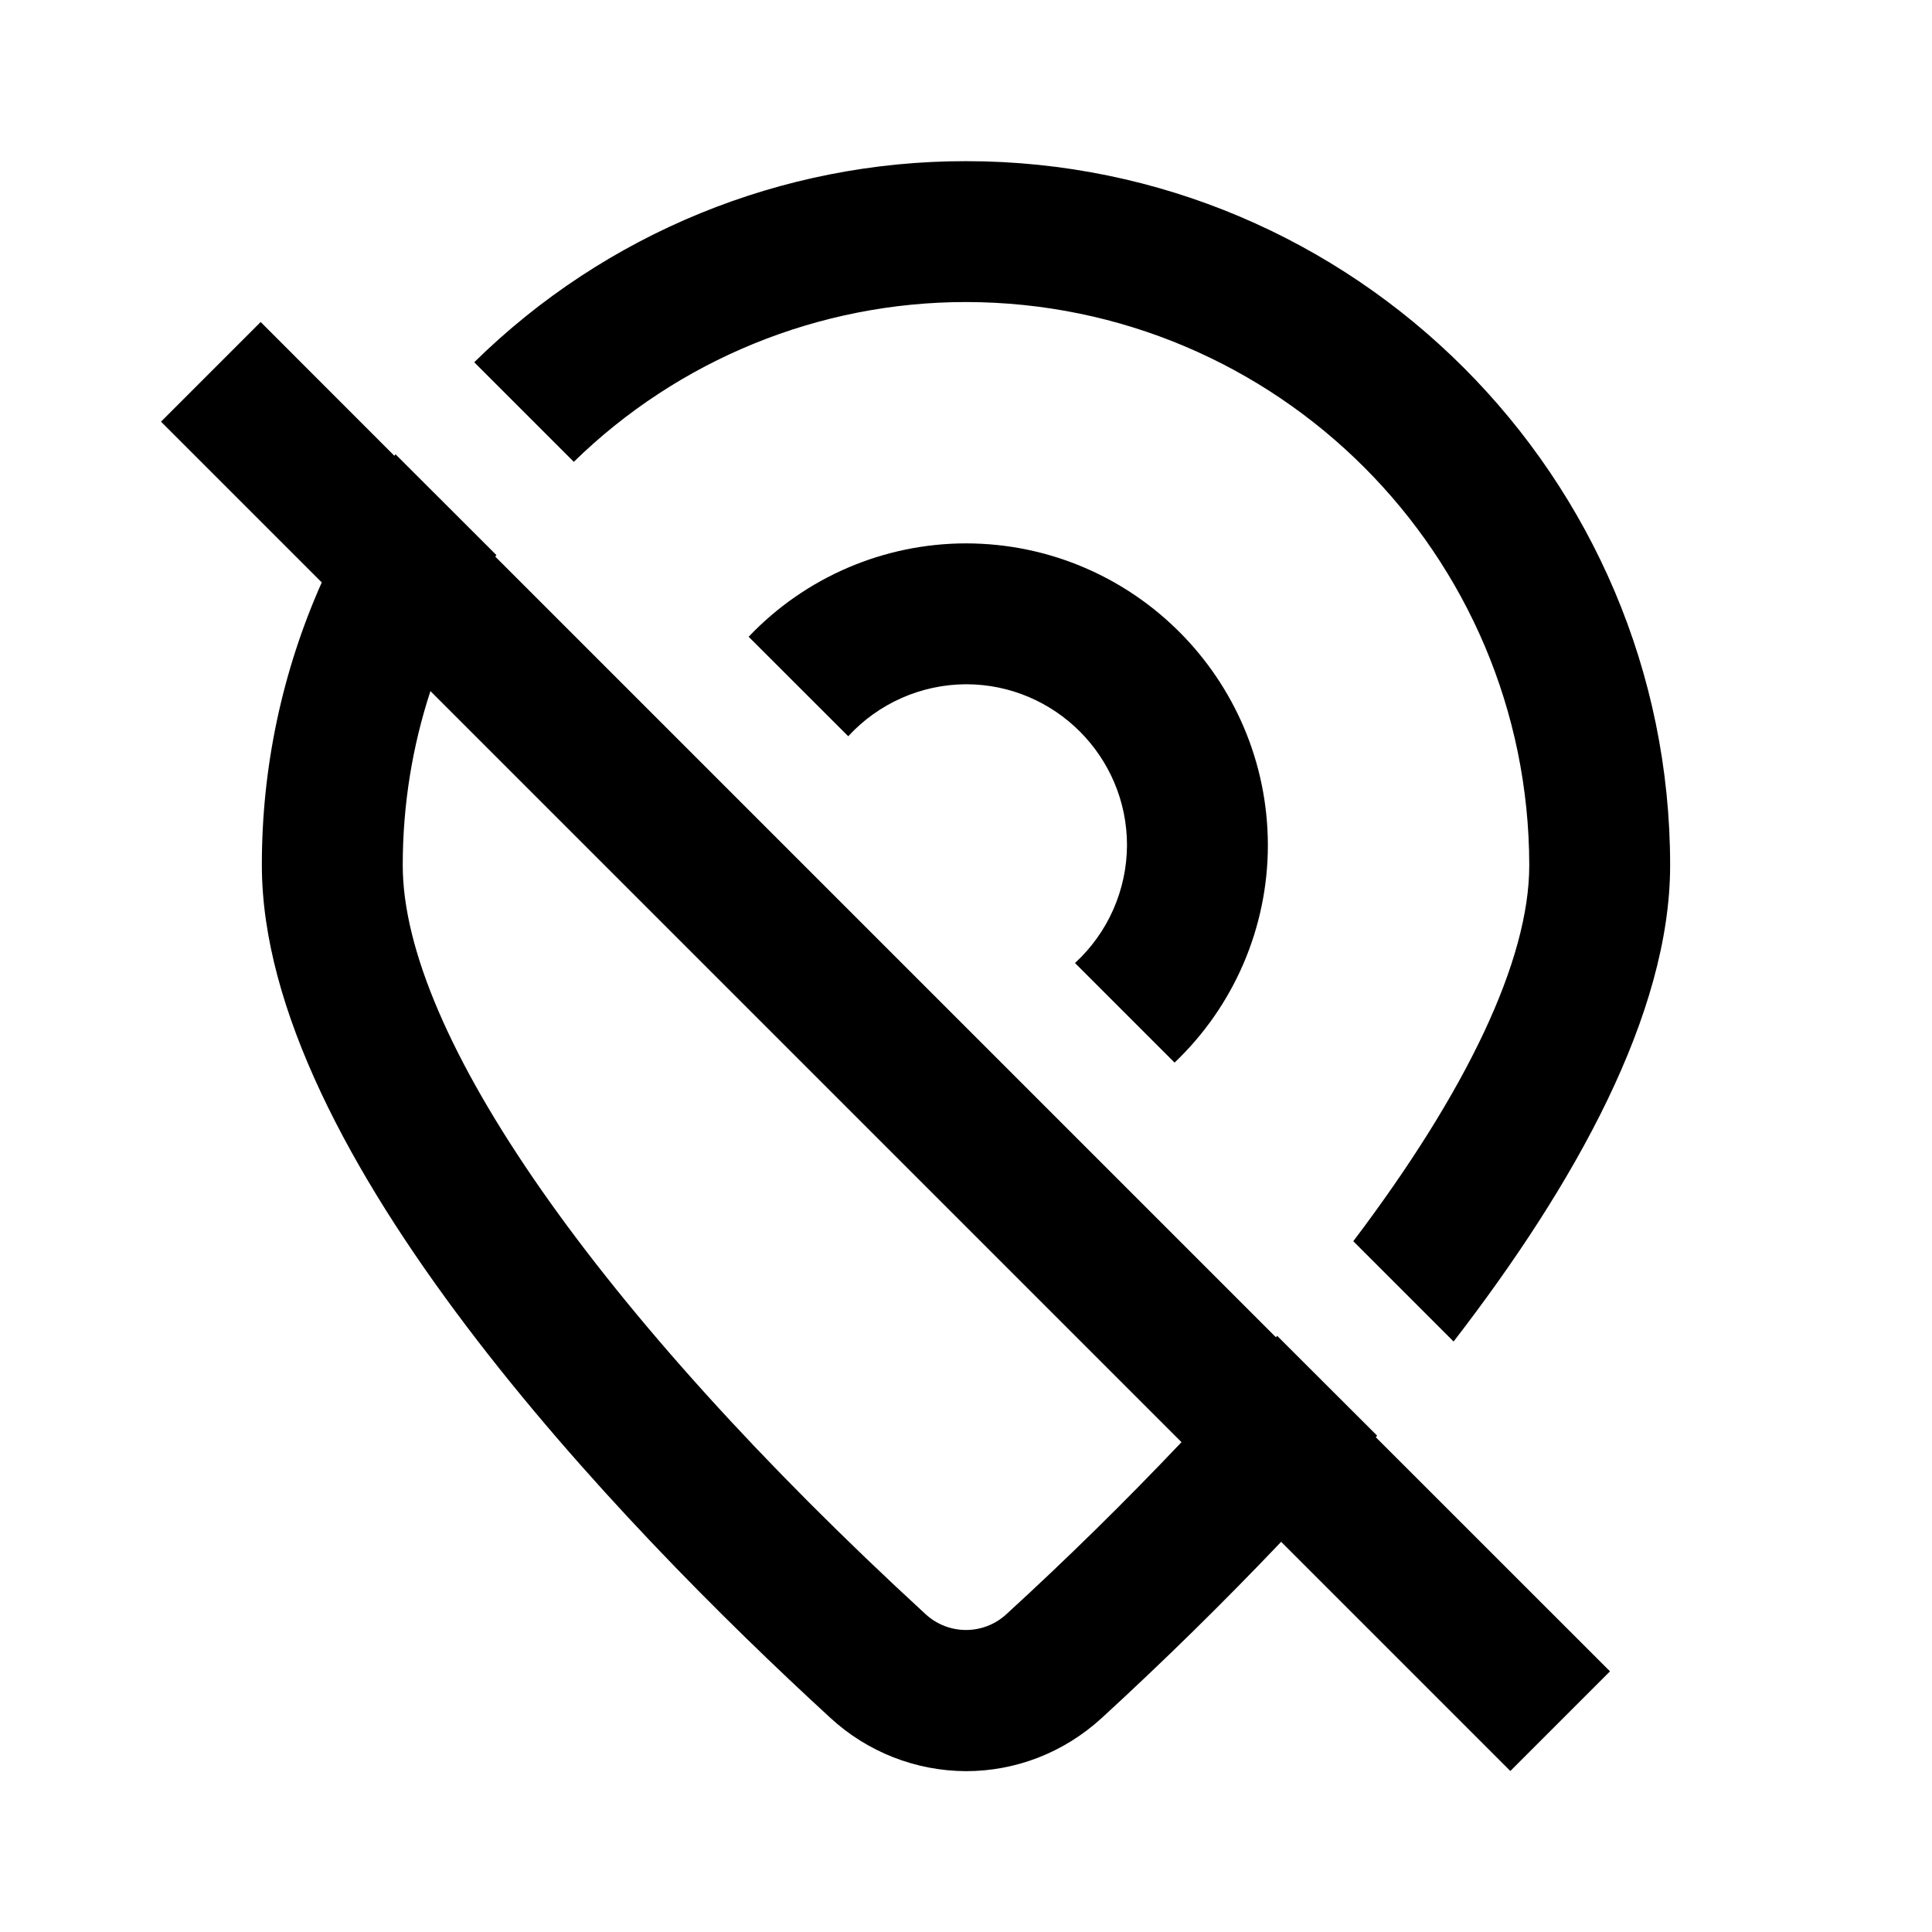
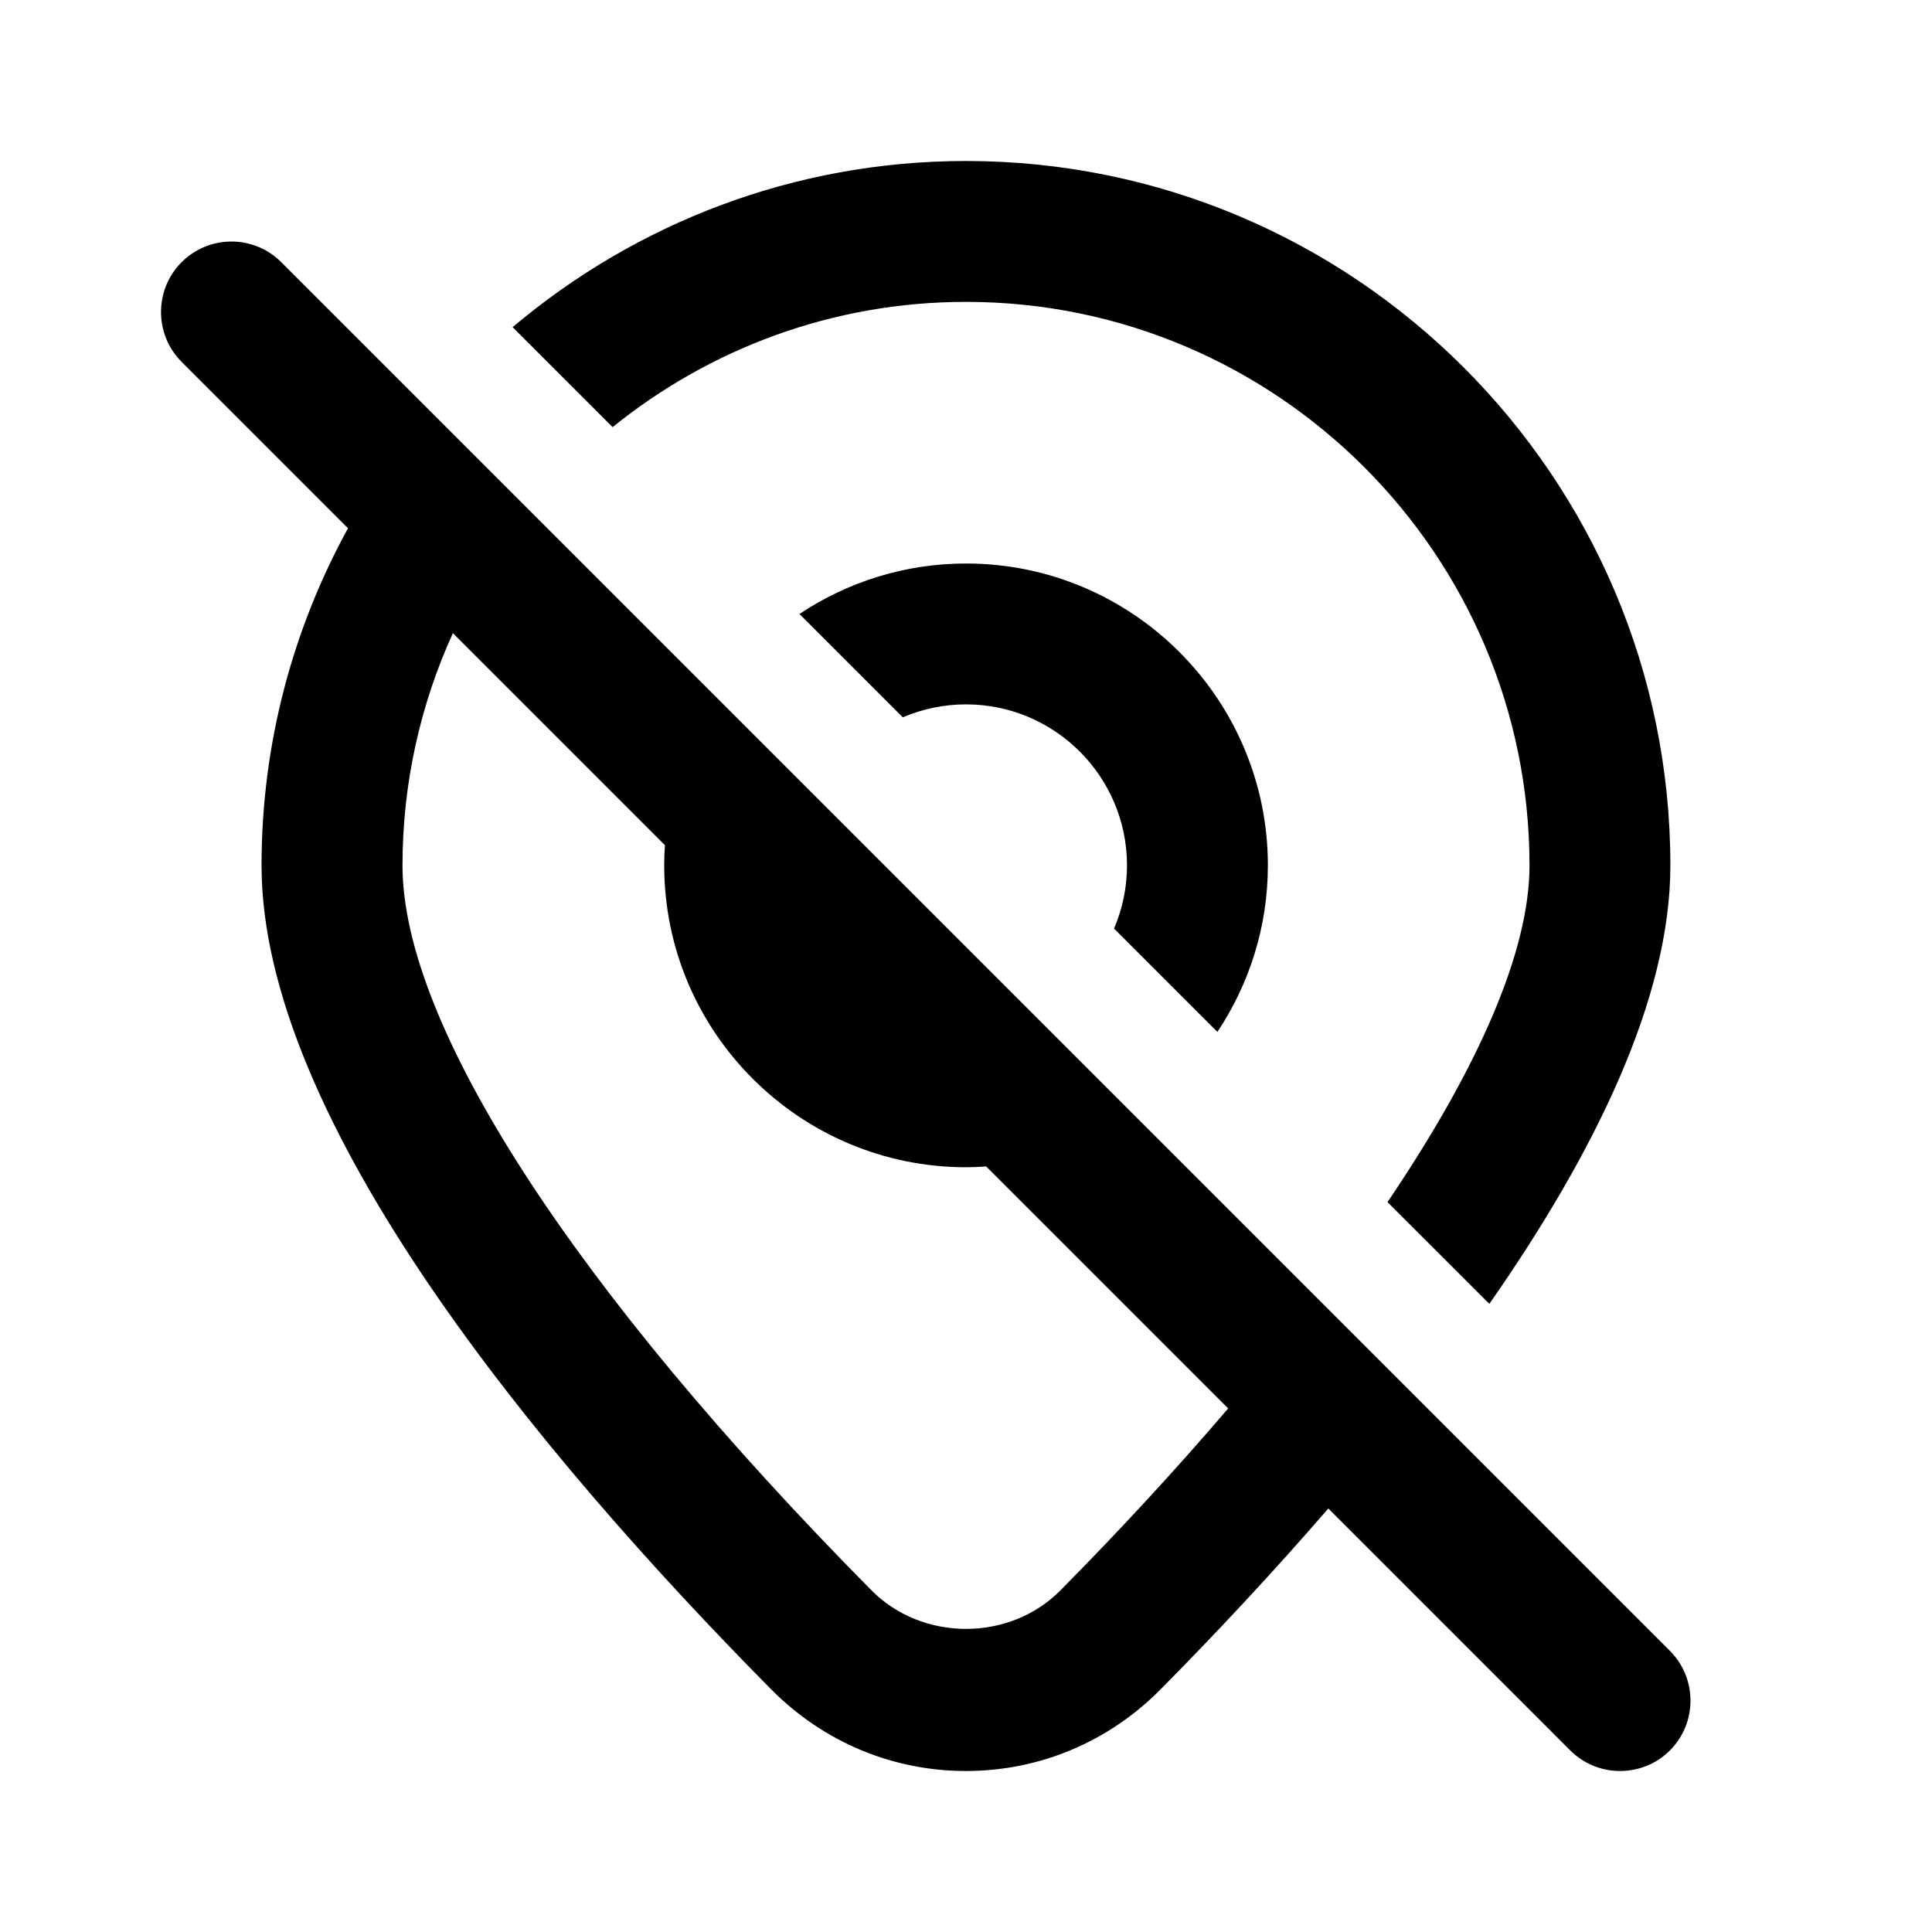
- <svg xmlns="http://www.w3.org/2000/svg" width="24" height="24" fill="none">
-   <path fill="#000" d="M7.128 5.737A6.97 6.97 0 0 1 12 3.752a7.005 7.005 0 0 1 6.997 6.997c0 1.181-.777 2.806-2.186 4.67l1.246 1.246c1.506-1.952 2.69-4.07 2.69-5.916 0-4.823-3.924-8.747-8.747-8.747A8.7 8.7 0 0 0 5.891 4.5z" />
-   <path fill="#000" fill-rule="evenodd" d="M15.85 16.612 6.153 6.915l.013-.02-1.253-1.252-.014.019L3.238 4 2 5.238l1.997 1.997a8.6 8.6 0 0 0-.744 3.514c0 3.57 4.423 8.168 7.061 10.59a2.5 2.5 0 0 0 1.687.663c.604 0 1.206-.221 1.687-.662a46 46 0 0 0 2.227-2.187L18.762 22 20 20.762l-2.909-2.908.016-.02-1.242-1.24zm-1.173 1.303a43 43 0 0 1-2.174 2.136.74.74 0 0 1-1.006 0c-4.066-3.736-6.494-7.213-6.494-9.302 0-.756.121-1.483.344-2.164z" clip-rule="evenodd" />
-   <path fill="#000" d="M10.537 9.146A2 2 0 0 1 12 8.5c1.103 0 2 .897 2 2a2 2 0 0 1-.646 1.463l1.237 1.237a3.73 3.73 0 0 0 1.159-2.7A3.755 3.755 0 0 0 12 6.75a3.73 3.73 0 0 0-2.7 1.16z" />
+ <svg xmlns="http://www.w3.org/2000/svg" width="24" height="24" viewBox="0 0 24 24" fill="none">
+   <path fill-rule="evenodd" clip-rule="evenodd" d="M2.256 3.257C2.598 2.915 3.152 2.915 3.494 3.257L20.744 20.507C21.085 20.849 21.085 21.403 20.744 21.745C20.573 21.916 20.348 22 20.125 22C19.901 22 19.677 21.915 19.506 21.744L16.501 18.739C15.811 19.536 15.101 20.295 14.419 20.984C13.772 21.639 12.913 22 11.999 22C11.085 22 10.225 21.638 9.578 20.984C6.691 18.064 3.249 13.918 3.249 10.752C3.249 9.234 3.64 7.807 4.323 6.562L2.256 4.495C1.915 4.153 1.915 3.599 2.256 3.257ZM5.626 7.865C5.225 8.746 5 9.723 5 10.752C5 12.73 7.123 16.011 10.824 19.754C11.457 20.395 12.544 20.395 13.175 19.754C13.943 18.978 14.635 18.223 15.257 17.496L12.251 14.49C12.168 14.496 12.085 14.5 12.001 14.5C9.933 14.5 8.251 12.818 8.251 10.75C8.251 10.666 8.254 10.582 8.26 10.499L5.626 7.865Z" fill="black" />
+   <path d="M12 2C16.825 2 20.75 5.926 20.75 10.752C20.75 12.405 19.809 14.324 18.501 16.197L17.236 14.933C18.372 13.254 19 11.812 19 10.752C19 6.891 15.859 3.75 12 3.75C10.338 3.75 8.812 4.335 7.61 5.306L6.368 4.064C7.891 2.779 9.855 2 12 2Z" fill="black" />
+   <path d="M12 7C14.068 7 15.75 8.682 15.75 10.75C15.75 11.515 15.518 12.225 15.123 12.819L13.839 11.535C13.942 11.294 14 11.029 14 10.75C14 9.647 13.103 8.75 12 8.75C11.721 8.75 11.456 8.808 11.215 8.911L9.931 7.627C10.525 7.232 11.235 7 12 7Z" fill="black" />
</svg>
